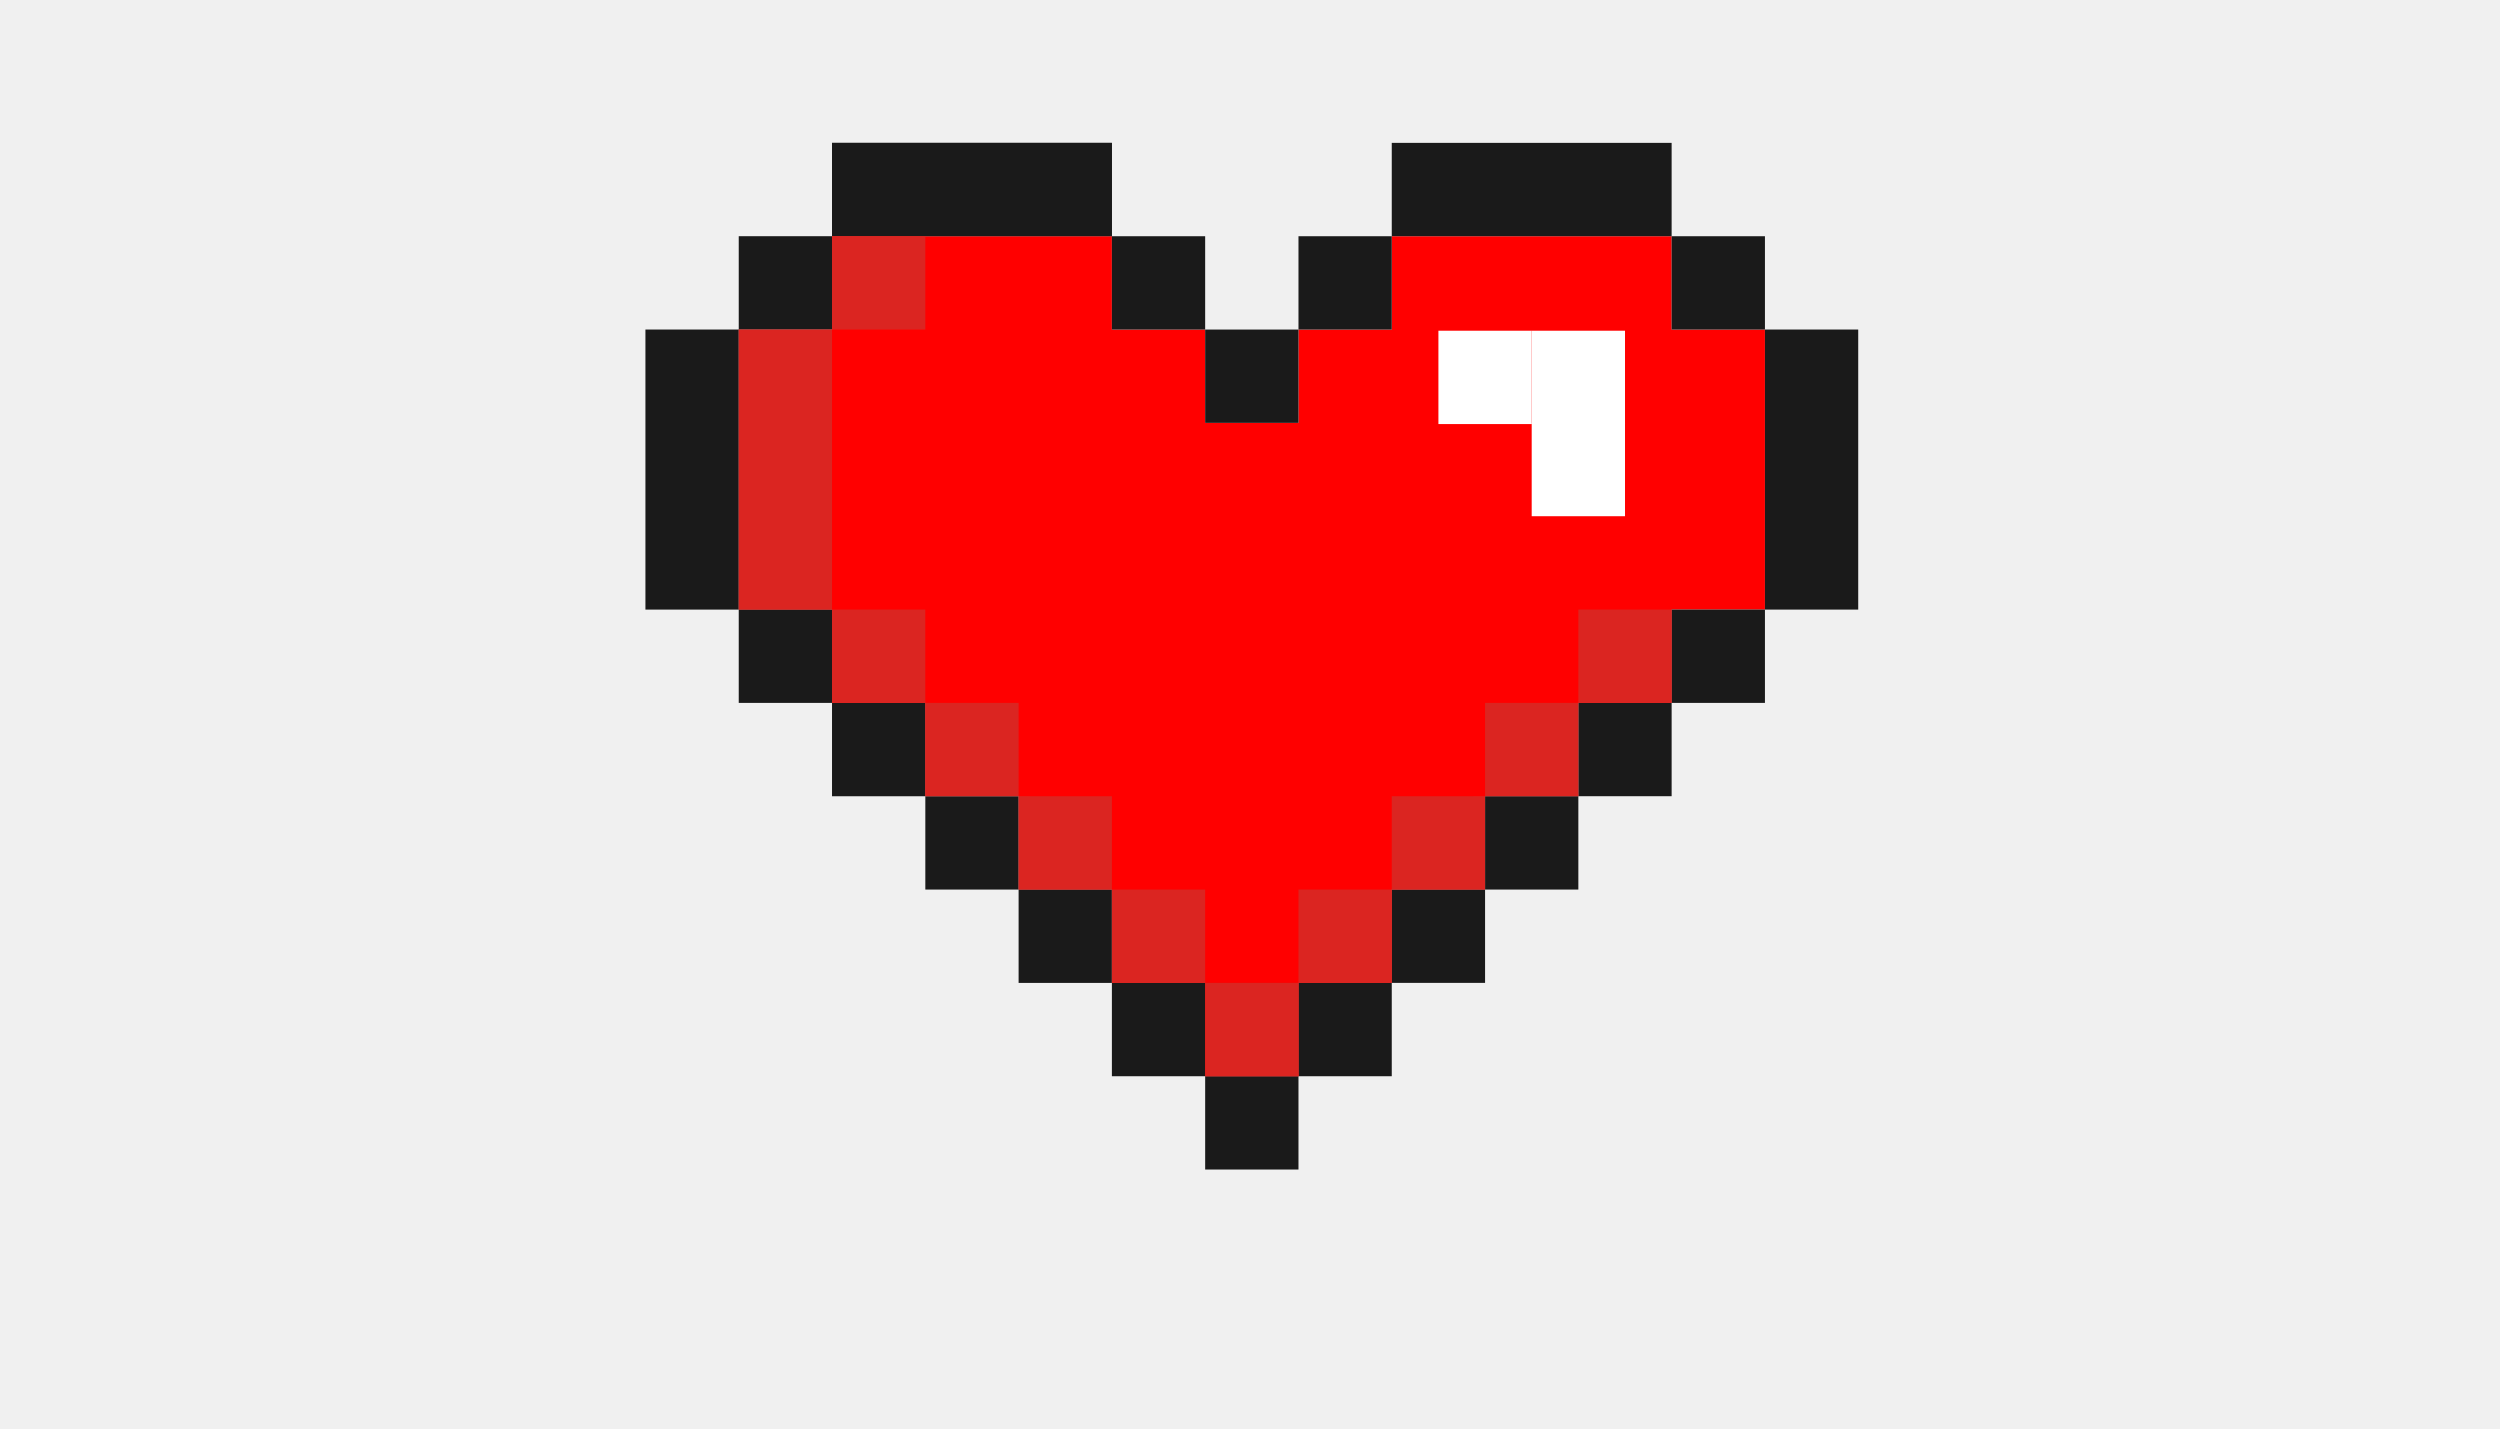
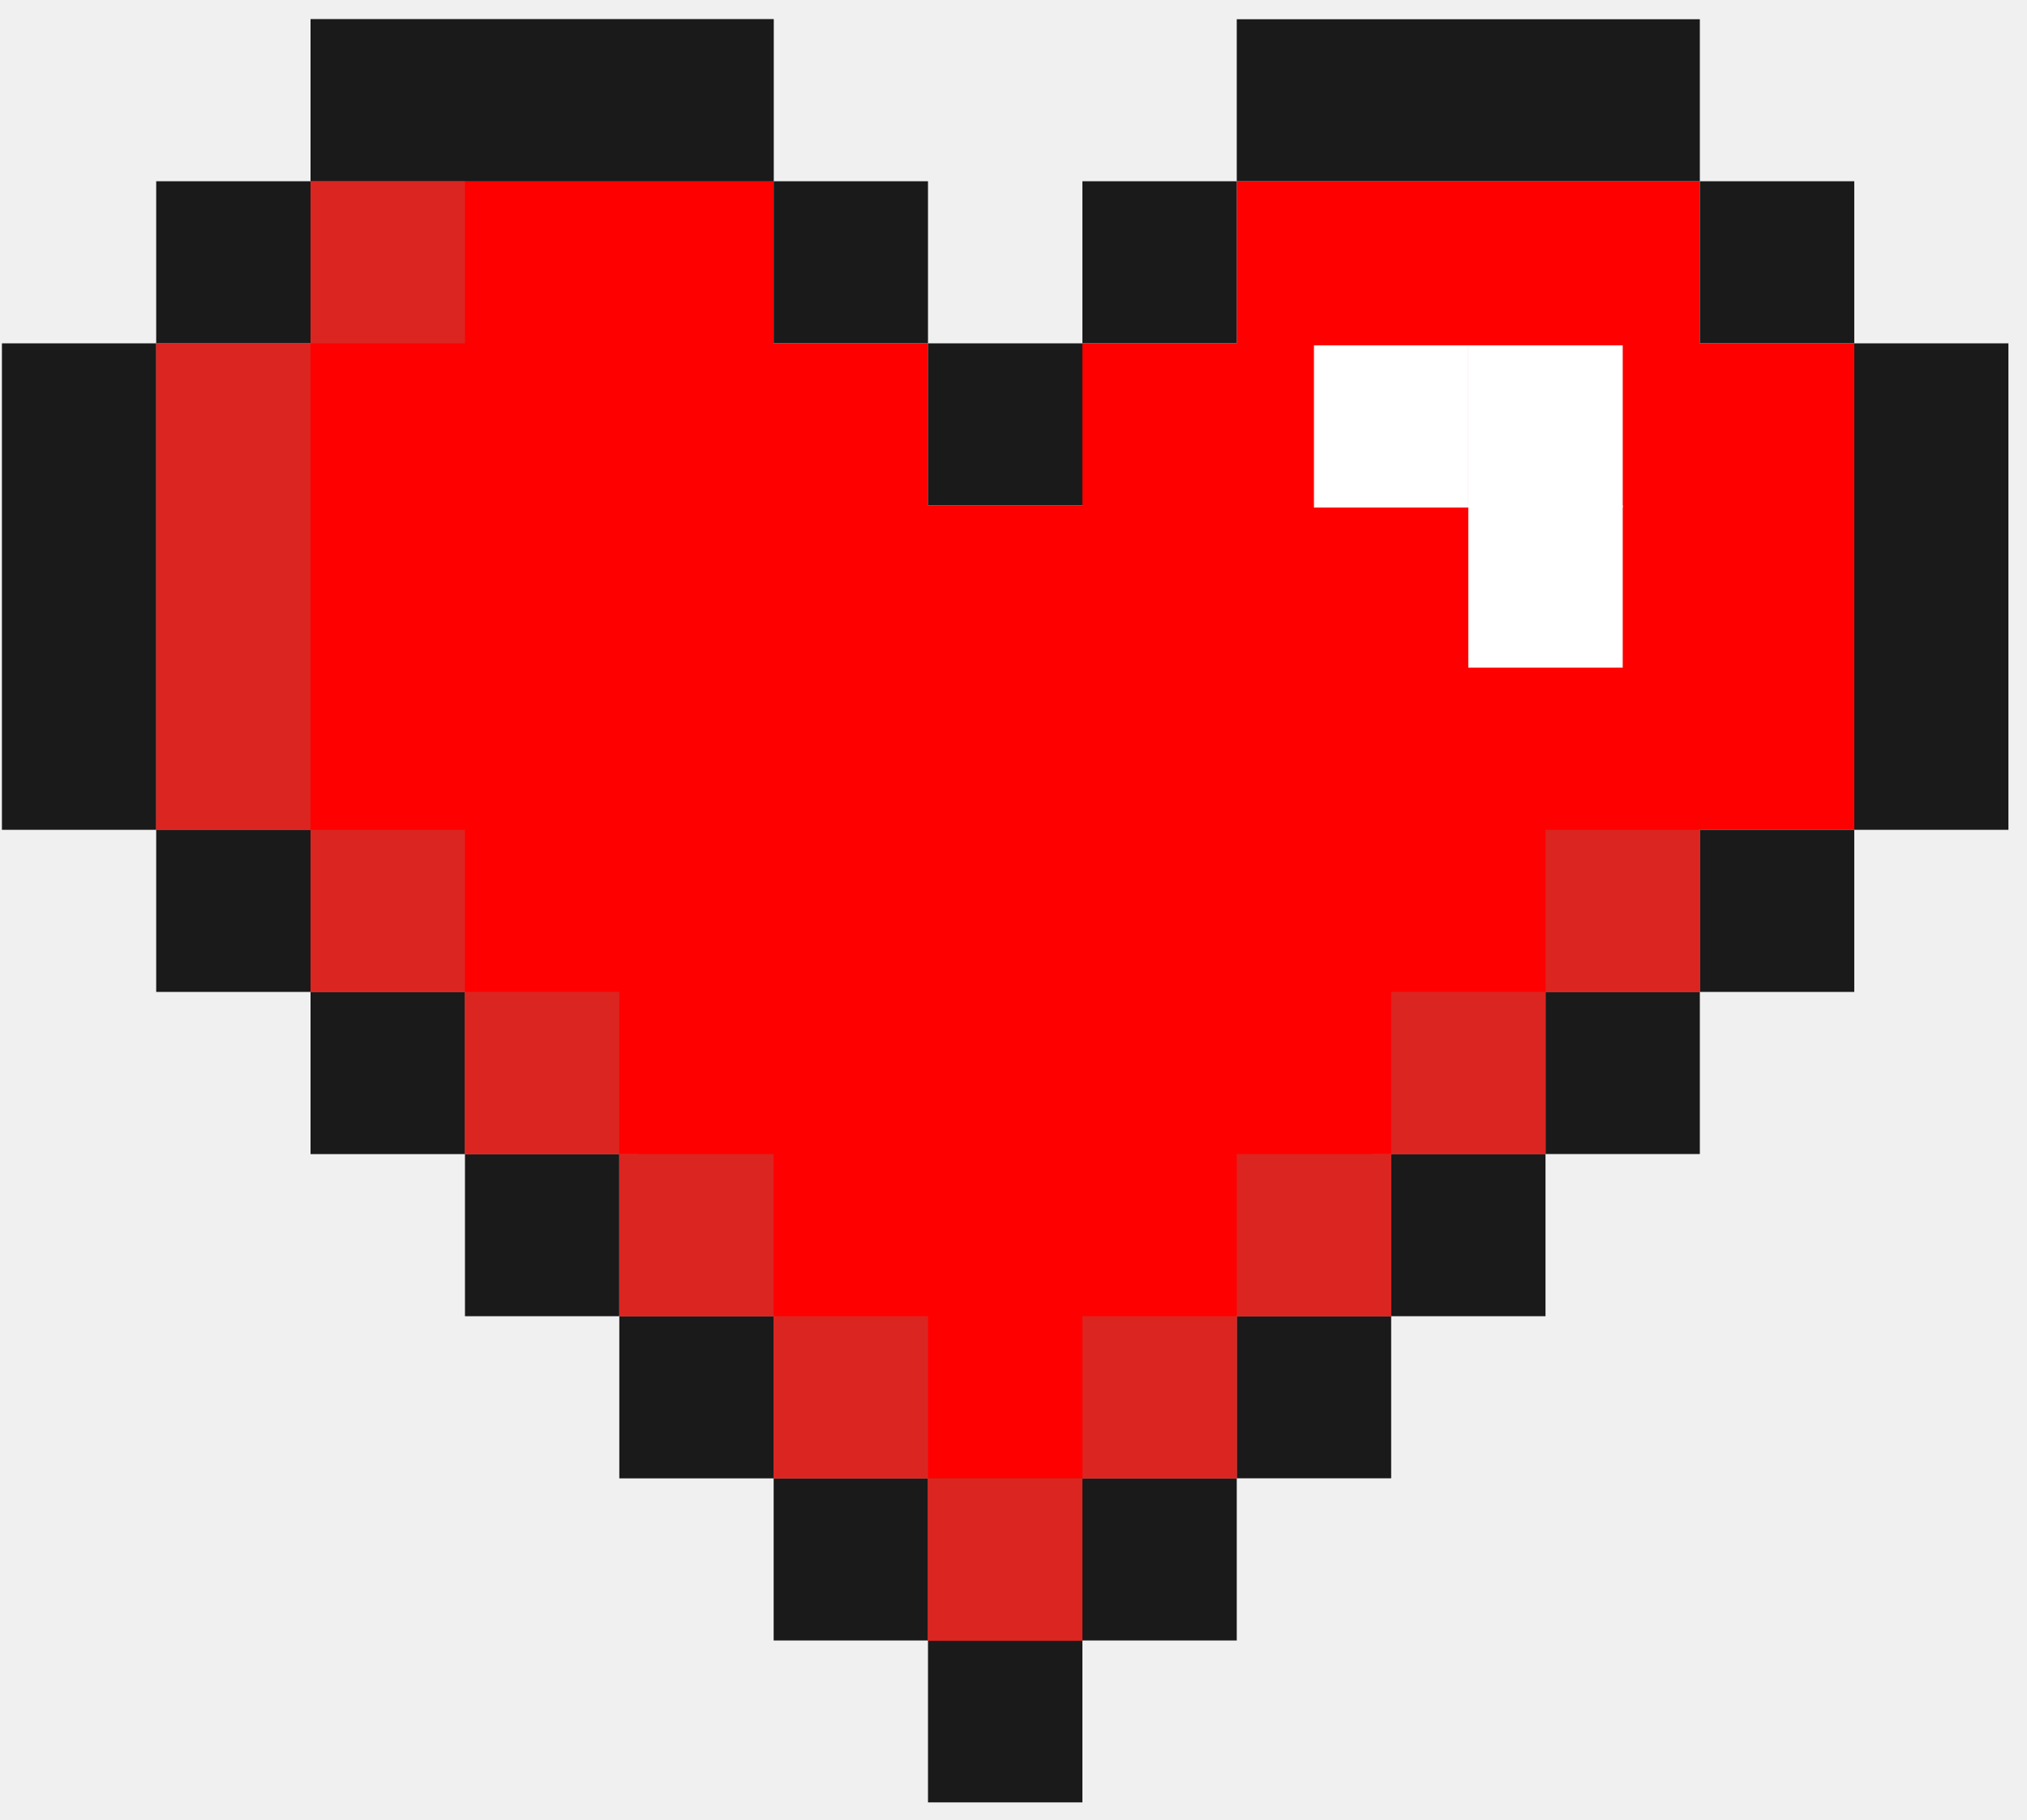
- <svg xmlns="http://www.w3.org/2000/svg" width="336" zoomAndPan="magnify" viewBox="0 0 252 144" height="192" preserveAspectRatio="xMidYMid meet" version="1.0">
+ <svg xmlns="http://www.w3.org/2000/svg" width="98" height="88" viewBox="0 0 98 88" fill="none">
+   <g clip-path="url(#clip0_26_1465)">
+     <mask id="mask0_26_1465" style="mask-type:luminance" maskUnits="userSpaceOnUse" x="14" y="0" width="25" height="9">
+       <path d="M14.326 0.919H38.136V8.92H14.326V0.919Z" fill="white" />
+     </mask>
+     <g mask="url(#mask0_26_1465)">
+       <path d="M37.404 8.764H15.014V0.922H37.404V8.764Z" fill="#1A1A1A" />
+     </g>
+     <path d="M82.183 16.606V8.764H59.794V16.606H52.331V24.444H44.869V16.622H44.866V16.606H37.404V8.764H15.014V16.606H7.549V24.441H7.552V24.444H7.549V40.125H15.014V47.963H22.477V55.802H30.86V55.805H29.942V63.644H37.99H37.404V71.482H44.869V79.324H52.331V71.482H59.794V63.644H67.259V55.805H66.341V55.802H74.721V47.963H73.211H82.183V40.125H89.649V16.606H82.183Z" fill="#FF0000" />
+     <path d="M44.866 24.441H52.331V16.602H44.866V24.441Z" fill="#1A1A1A" />
+     <path d="M52.331 16.602H59.794V8.764H52.331V16.602Z" fill="#1A1A1A" />
+     <path d="M74.721 55.802H82.183V47.963H74.721V55.802Z" fill="#1A1A1A" />
+     <path d="M82.183 47.963H89.649V40.124H82.183V47.963Z" fill="#1A1A1A" />
+     <path d="M59.794 71.482H67.259V63.644H59.794V71.482Z" fill="#1A1A1A" />
+     <path d="M67.259 63.644H74.721V55.802H67.259V63.644Z" fill="#1A1A1A" />
+     <mask id="mask1_26_1465" style="mask-type:luminance" maskUnits="userSpaceOnUse" x="44" y="79" width="9" height="9">
+       <path d="M44.721 79.197H52.421V87.162H44.721V79.197Z" fill="white" />
+     </mask>
+     <g mask="url(#mask1_26_1465)">
+       <path d="M44.866 87.162H52.331V79.324H44.866V87.162Z" fill="#1A1A1A" />
+     </g>
+     <path d="M52.331 79.324H59.794V71.482H52.331V79.324Z" fill="#1A1A1A" />
+     <path d="M15.014 47.963V55.805H22.48V47.963H15.014Z" fill="#1A1A1A" />
+     <path d="M7.552 40.124V47.963H15.014V40.124H7.552Z" fill="#1A1A1A" />
+     <path d="M37.404 63.644H29.942V71.485H37.404V79.324H44.866V71.482H37.404V63.644Z" fill="#1A1A1A" />
+     <path d="M22.48 55.805V63.644H29.942V55.805H22.48Z" fill="#1A1A1A" />
+     <path d="M82.183 8.764V16.602H89.649V8.764H82.183Z" fill="#1A1A1A" />
+     <path d="M37.404 8.764V16.602H44.866V8.764H37.404Z" fill="#1A1A1A" />
+     <mask id="mask2_26_1465" style="mask-type:luminance" maskUnits="userSpaceOnUse" x="59" y="0" width="24" height="9">
+       <path d="M59.564 0.919H82.58V8.92H59.564V0.919Z" fill="white" />
+     </mask>
+     <g mask="url(#mask2_26_1465)">
+       <path d="M74.721 0.922H59.794V8.764H82.183V0.922H74.721Z" fill="#1A1A1A" />
+     </g>
+     <mask id="mask3_26_1465" style="mask-type:luminance" maskUnits="userSpaceOnUse" x="14" y="0" width="25" height="9">
+       <path d="M14.326 0.919H38.136V8.92H14.326V0.919Z" fill="white" />
+     </mask>
+     <g mask="url(#mask3_26_1465)">
+       <path d="M29.942 0.922H15.014V8.764H37.404V0.922H29.942Z" fill="#1A1A1A" />
+     </g>
+     <mask id="mask4_26_1465" style="mask-type:luminance" maskUnits="userSpaceOnUse" x="88" y="16" width="10" height="25">
+       <path d="M88.929 16.42H97.111V40.587H88.929V16.42Z" fill="white" />
+     </mask>
+     <g mask="url(#mask4_26_1465)">
+       <path d="M89.649 16.602V40.125H97.111V16.602H89.649Z" fill="#1A1A1A" />
+     </g>
+     <mask id="mask5_26_1465" style="mask-type:luminance" maskUnits="userSpaceOnUse" x="0" y="8" width="16" height="33">
+       <path d="M0.087 8.087H15.12V40.587H0.087V8.087Z" fill="white" />
+     </mask>
+     <g mask="url(#mask5_26_1465)">
+       <path d="M7.552 32.283V16.602H15.014V8.764H7.552V16.602H0.087V40.125H7.552V32.283Z" fill="#1A1A1A" />
+     </g>
+     <path d="M22.48 16.602H15.014V8.764H22.48V16.602Z" fill="#DB2521" />
+     <path d="M7.552 16.602V40.125H15.014V16.602H7.552Z" fill="#DB2521" />
+     <path d="M70.989 24.542H63.526V16.7H70.989V24.542Z" fill="white" />
+     <path d="M78.454 24.542H70.989V16.7H78.454V24.542Z" fill="white" />
+     <path d="M78.454 32.283H70.989V24.441H78.454V32.283Z" fill="white" />
+     <path d="M44.869 79.324H52.331V71.482H44.869V79.324Z" fill="#D40601" />
+     <path d="M74.721 47.963H82.183V40.124H74.721V47.963Z" fill="#DB2521" />
+     <path d="M59.794 63.644H52.331V71.482H59.797V63.644H67.259V55.805H59.794V63.644Z" fill="#DB2521" />
+     <path d="M67.259 55.805H74.721V47.963H67.259V55.805Z" fill="#DB2521" />
+     <path d="M44.866 71.482V79.324H52.331V71.482H44.866Z" fill="#DB2521" />
+     <path d="M15.014 40.124V47.963H22.477V40.124H15.014Z" fill="#DB2521" />
+     <path d="M37.404 55.805H29.942V63.644H37.404V71.482H44.866V63.644H37.404V55.805Z" fill="#DB2521" />
+     <path d="M22.477 47.963V55.805H29.942V47.963H22.477Z" fill="#DB2521" />
+   </g>
  <defs>
-     <clipPath id="a58048db00">
-       <path d="M 83 14.398 L 113 14.398 L 113 24 L 83 24 Z M 83 14.398 " clip-rule="nonzero" />
-     </clipPath>
-     <clipPath id="60b02974d8">
-       <path d="M 121.297 108.332 L 131 108.332 L 131 117.891 L 121.297 117.891 Z M 121.297 108.332 " clip-rule="nonzero" />
-     </clipPath>
-     <clipPath id="4f813f739b">
-       <path d="M 140 14.398 L 169 14.398 L 169 24 L 140 24 Z M 140 14.398 " clip-rule="nonzero" />
-     </clipPath>
-     <clipPath id="76c55e2773">
-       <path d="M 83 14.398 L 113 14.398 L 113 24 L 83 24 Z M 83 14.398 " clip-rule="nonzero" />
-     </clipPath>
-     <clipPath id="65671a567e">
-       <path d="M 177 33 L 187.309 33 L 187.309 62 L 177 62 Z M 177 33 " clip-rule="nonzero" />
-     </clipPath>
-     <clipPath id="595163a425">
-       <path d="M 65.059 23 L 84 23 L 84 62 L 65.059 62 Z M 65.059 23 " clip-rule="nonzero" />
+     <clipPath id="clip0_26_1465">
+       <rect width="98" height="88" fill="white" />
    </clipPath>
  </defs>
-   <g clip-path="url(#a58048db00)">
-     <path fill="#1a1a1a" d="M 112.078 23.812 L 83.867 23.812 L 83.867 14.402 L 112.078 14.402 L 112.078 23.812 " fill-opacity="1" fill-rule="nonzero" />
-   </g>
-   <path fill="#ff0000" d="M 168.5 33.223 L 168.5 23.812 L 140.289 23.812 L 140.289 33.223 L 130.887 33.223 L 130.887 42.629 L 121.484 42.629 L 121.484 33.242 L 121.48 33.242 L 121.48 33.223 L 112.078 33.223 L 112.078 23.812 L 83.867 23.812 L 83.867 33.223 L 74.461 33.223 L 74.461 42.625 L 74.465 42.625 L 74.465 42.629 L 74.461 42.629 L 74.461 61.445 L 83.867 61.445 L 83.867 70.852 L 93.27 70.852 L 93.27 80.258 L 103.832 80.258 L 103.832 80.262 L 102.676 80.262 L 102.676 89.668 L 112.816 89.668 L 112.078 89.668 L 112.078 99.074 L 121.484 99.074 L 121.484 108.484 L 130.887 108.484 L 130.887 99.074 L 140.289 99.074 L 140.289 89.668 L 149.695 89.668 L 149.695 80.262 L 148.539 80.262 L 148.539 80.258 L 159.098 80.258 L 159.098 70.852 L 157.195 70.852 L 168.5 70.852 L 168.5 61.445 L 177.906 61.445 L 177.906 33.223 L 168.5 33.223 " fill-opacity="1" fill-rule="nonzero" />
-   <path fill="#1a1a1a" d="M 121.48 42.625 L 130.887 42.625 L 130.887 33.219 L 121.48 33.219 L 121.48 42.625 " fill-opacity="1" fill-rule="nonzero" />
-   <path fill="#1a1a1a" d="M 130.887 33.219 L 140.289 33.219 L 140.289 23.812 L 130.887 23.812 L 130.887 33.219 " fill-opacity="1" fill-rule="nonzero" />
-   <path fill="#1a1a1a" d="M 159.098 80.258 L 168.5 80.258 L 168.5 70.852 L 159.098 70.852 L 159.098 80.258 " fill-opacity="1" fill-rule="nonzero" />
-   <path fill="#1a1a1a" d="M 168.5 70.852 L 177.906 70.852 L 177.906 61.445 L 168.5 61.445 L 168.5 70.852 " fill-opacity="1" fill-rule="nonzero" />
-   <path fill="#1a1a1a" d="M 140.289 99.074 L 149.695 99.074 L 149.695 89.668 L 140.289 89.668 L 140.289 99.074 " fill-opacity="1" fill-rule="nonzero" />
-   <path fill="#1a1a1a" d="M 149.695 89.668 L 159.098 89.668 L 159.098 80.258 L 149.695 80.258 L 149.695 89.668 " fill-opacity="1" fill-rule="nonzero" />
-   <g clip-path="url(#60b02974d8)">
-     <path fill="#1a1a1a" d="M 121.48 117.891 L 130.887 117.891 L 130.887 108.484 L 121.48 108.484 L 121.48 117.891 " fill-opacity="1" fill-rule="nonzero" />
-   </g>
-   <path fill="#1a1a1a" d="M 130.887 108.484 L 140.289 108.484 L 140.289 99.074 L 130.887 99.074 L 130.887 108.484 " fill-opacity="1" fill-rule="nonzero" />
-   <path fill="#1a1a1a" d="M 83.867 70.852 L 83.867 80.262 L 93.273 80.262 L 93.273 70.852 L 83.867 70.852 " fill-opacity="1" fill-rule="nonzero" />
-   <path fill="#1a1a1a" d="M 74.465 61.445 L 74.465 70.852 L 83.867 70.852 L 83.867 61.445 L 74.465 61.445 " fill-opacity="1" fill-rule="nonzero" />
-   <path fill="#1a1a1a" d="M 112.078 89.668 L 102.676 89.668 L 102.676 99.078 L 112.078 99.078 L 112.078 108.484 L 121.48 108.484 L 121.48 99.074 L 112.078 99.074 L 112.078 89.668 " fill-opacity="1" fill-rule="nonzero" />
-   <path fill="#1a1a1a" d="M 93.273 80.262 L 93.273 89.668 L 102.676 89.668 L 102.676 80.262 L 93.273 80.262 " fill-opacity="1" fill-rule="nonzero" />
-   <path fill="#1a1a1a" d="M 168.5 23.812 L 168.5 33.219 L 177.906 33.219 L 177.906 23.812 L 168.5 23.812 " fill-opacity="1" fill-rule="nonzero" />
-   <path fill="#1a1a1a" d="M 112.078 23.812 L 112.078 33.219 L 121.48 33.219 L 121.48 23.812 L 112.078 23.812 " fill-opacity="1" fill-rule="nonzero" />
-   <g clip-path="url(#4f813f739b)">
-     <path fill="#1a1a1a" d="M 159.098 14.402 L 140.289 14.402 L 140.289 23.812 L 168.5 23.812 L 168.5 14.402 L 159.098 14.402 " fill-opacity="1" fill-rule="nonzero" />
-   </g>
-   <g clip-path="url(#76c55e2773)">
-     <path fill="#1a1a1a" d="M 102.676 14.402 L 83.867 14.402 L 83.867 23.812 L 112.078 23.812 L 112.078 14.402 L 102.676 14.402 " fill-opacity="1" fill-rule="nonzero" />
-   </g>
-   <g clip-path="url(#65671a567e)">
-     <path fill="#1a1a1a" d="M 177.906 33.219 L 177.906 61.445 L 187.309 61.445 L 187.309 33.219 L 177.906 33.219 " fill-opacity="1" fill-rule="nonzero" />
-   </g>
-   <g clip-path="url(#595163a425)">
-     <path fill="#1a1a1a" d="M 74.465 52.035 L 74.465 33.219 L 83.867 33.219 L 83.867 23.812 L 74.465 23.812 L 74.465 33.219 L 65.059 33.219 L 65.059 61.445 L 74.465 61.445 L 74.465 52.035 " fill-opacity="1" fill-rule="nonzero" />
-   </g>
-   <path fill="#db2521" d="M 93.273 33.219 L 83.867 33.219 L 83.867 23.812 L 93.273 23.812 L 93.273 33.219 " fill-opacity="1" fill-rule="nonzero" />
-   <path fill="#db2521" d="M 74.465 33.219 L 74.465 61.445 L 83.867 61.445 L 83.867 33.219 L 74.465 33.219 " fill-opacity="1" fill-rule="nonzero" />
-   <path fill="#ffffff" d="M 154.395 42.746 L 144.992 42.746 L 144.992 33.336 L 154.395 33.336 L 154.395 42.746 " fill-opacity="1" fill-rule="nonzero" />
-   <path fill="#ffffff" d="M 163.801 42.746 L 154.395 42.746 L 154.395 33.336 L 163.801 33.336 L 163.801 42.746 " fill-opacity="1" fill-rule="nonzero" />
-   <path fill="#ffffff" d="M 163.801 52.035 L 154.395 52.035 L 154.395 42.625 L 163.801 42.625 L 163.801 52.035 " fill-opacity="1" fill-rule="nonzero" />
-   <path fill="#d40601" d="M 121.484 108.484 L 130.887 108.484 L 130.887 99.074 L 121.484 99.074 L 121.484 108.484 " fill-opacity="1" fill-rule="nonzero" />
-   <path fill="#db2521" d="M 159.098 70.852 L 168.5 70.852 L 168.5 61.445 L 159.098 61.445 L 159.098 70.852 " fill-opacity="1" fill-rule="nonzero" />
-   <path fill="#db2521" d="M 140.289 89.668 L 130.887 89.668 L 130.887 99.074 L 140.293 99.074 L 140.293 89.668 L 149.695 89.668 L 149.695 80.262 L 140.289 80.262 L 140.289 89.668 " fill-opacity="1" fill-rule="nonzero" />
-   <path fill="#db2521" d="M 149.695 80.262 L 159.098 80.262 L 159.098 70.852 L 149.695 70.852 L 149.695 80.262 " fill-opacity="1" fill-rule="nonzero" />
-   <path fill="#db2521" d="M 121.48 99.074 L 121.48 108.484 L 130.887 108.484 L 130.887 99.074 L 121.48 99.074 " fill-opacity="1" fill-rule="nonzero" />
-   <path fill="#db2521" d="M 83.867 61.445 L 83.867 70.852 L 93.27 70.852 L 93.27 61.445 L 83.867 61.445 " fill-opacity="1" fill-rule="nonzero" />
-   <path fill="#db2521" d="M 112.078 80.262 L 102.676 80.262 L 102.676 89.668 L 112.078 89.668 L 112.078 99.074 L 121.48 99.074 L 121.48 89.668 L 112.078 89.668 L 112.078 80.262 " fill-opacity="1" fill-rule="nonzero" />
-   <path fill="#db2521" d="M 93.27 70.852 L 93.27 80.262 L 102.676 80.262 L 102.676 70.852 L 93.27 70.852 " fill-opacity="1" fill-rule="nonzero" />
</svg>
